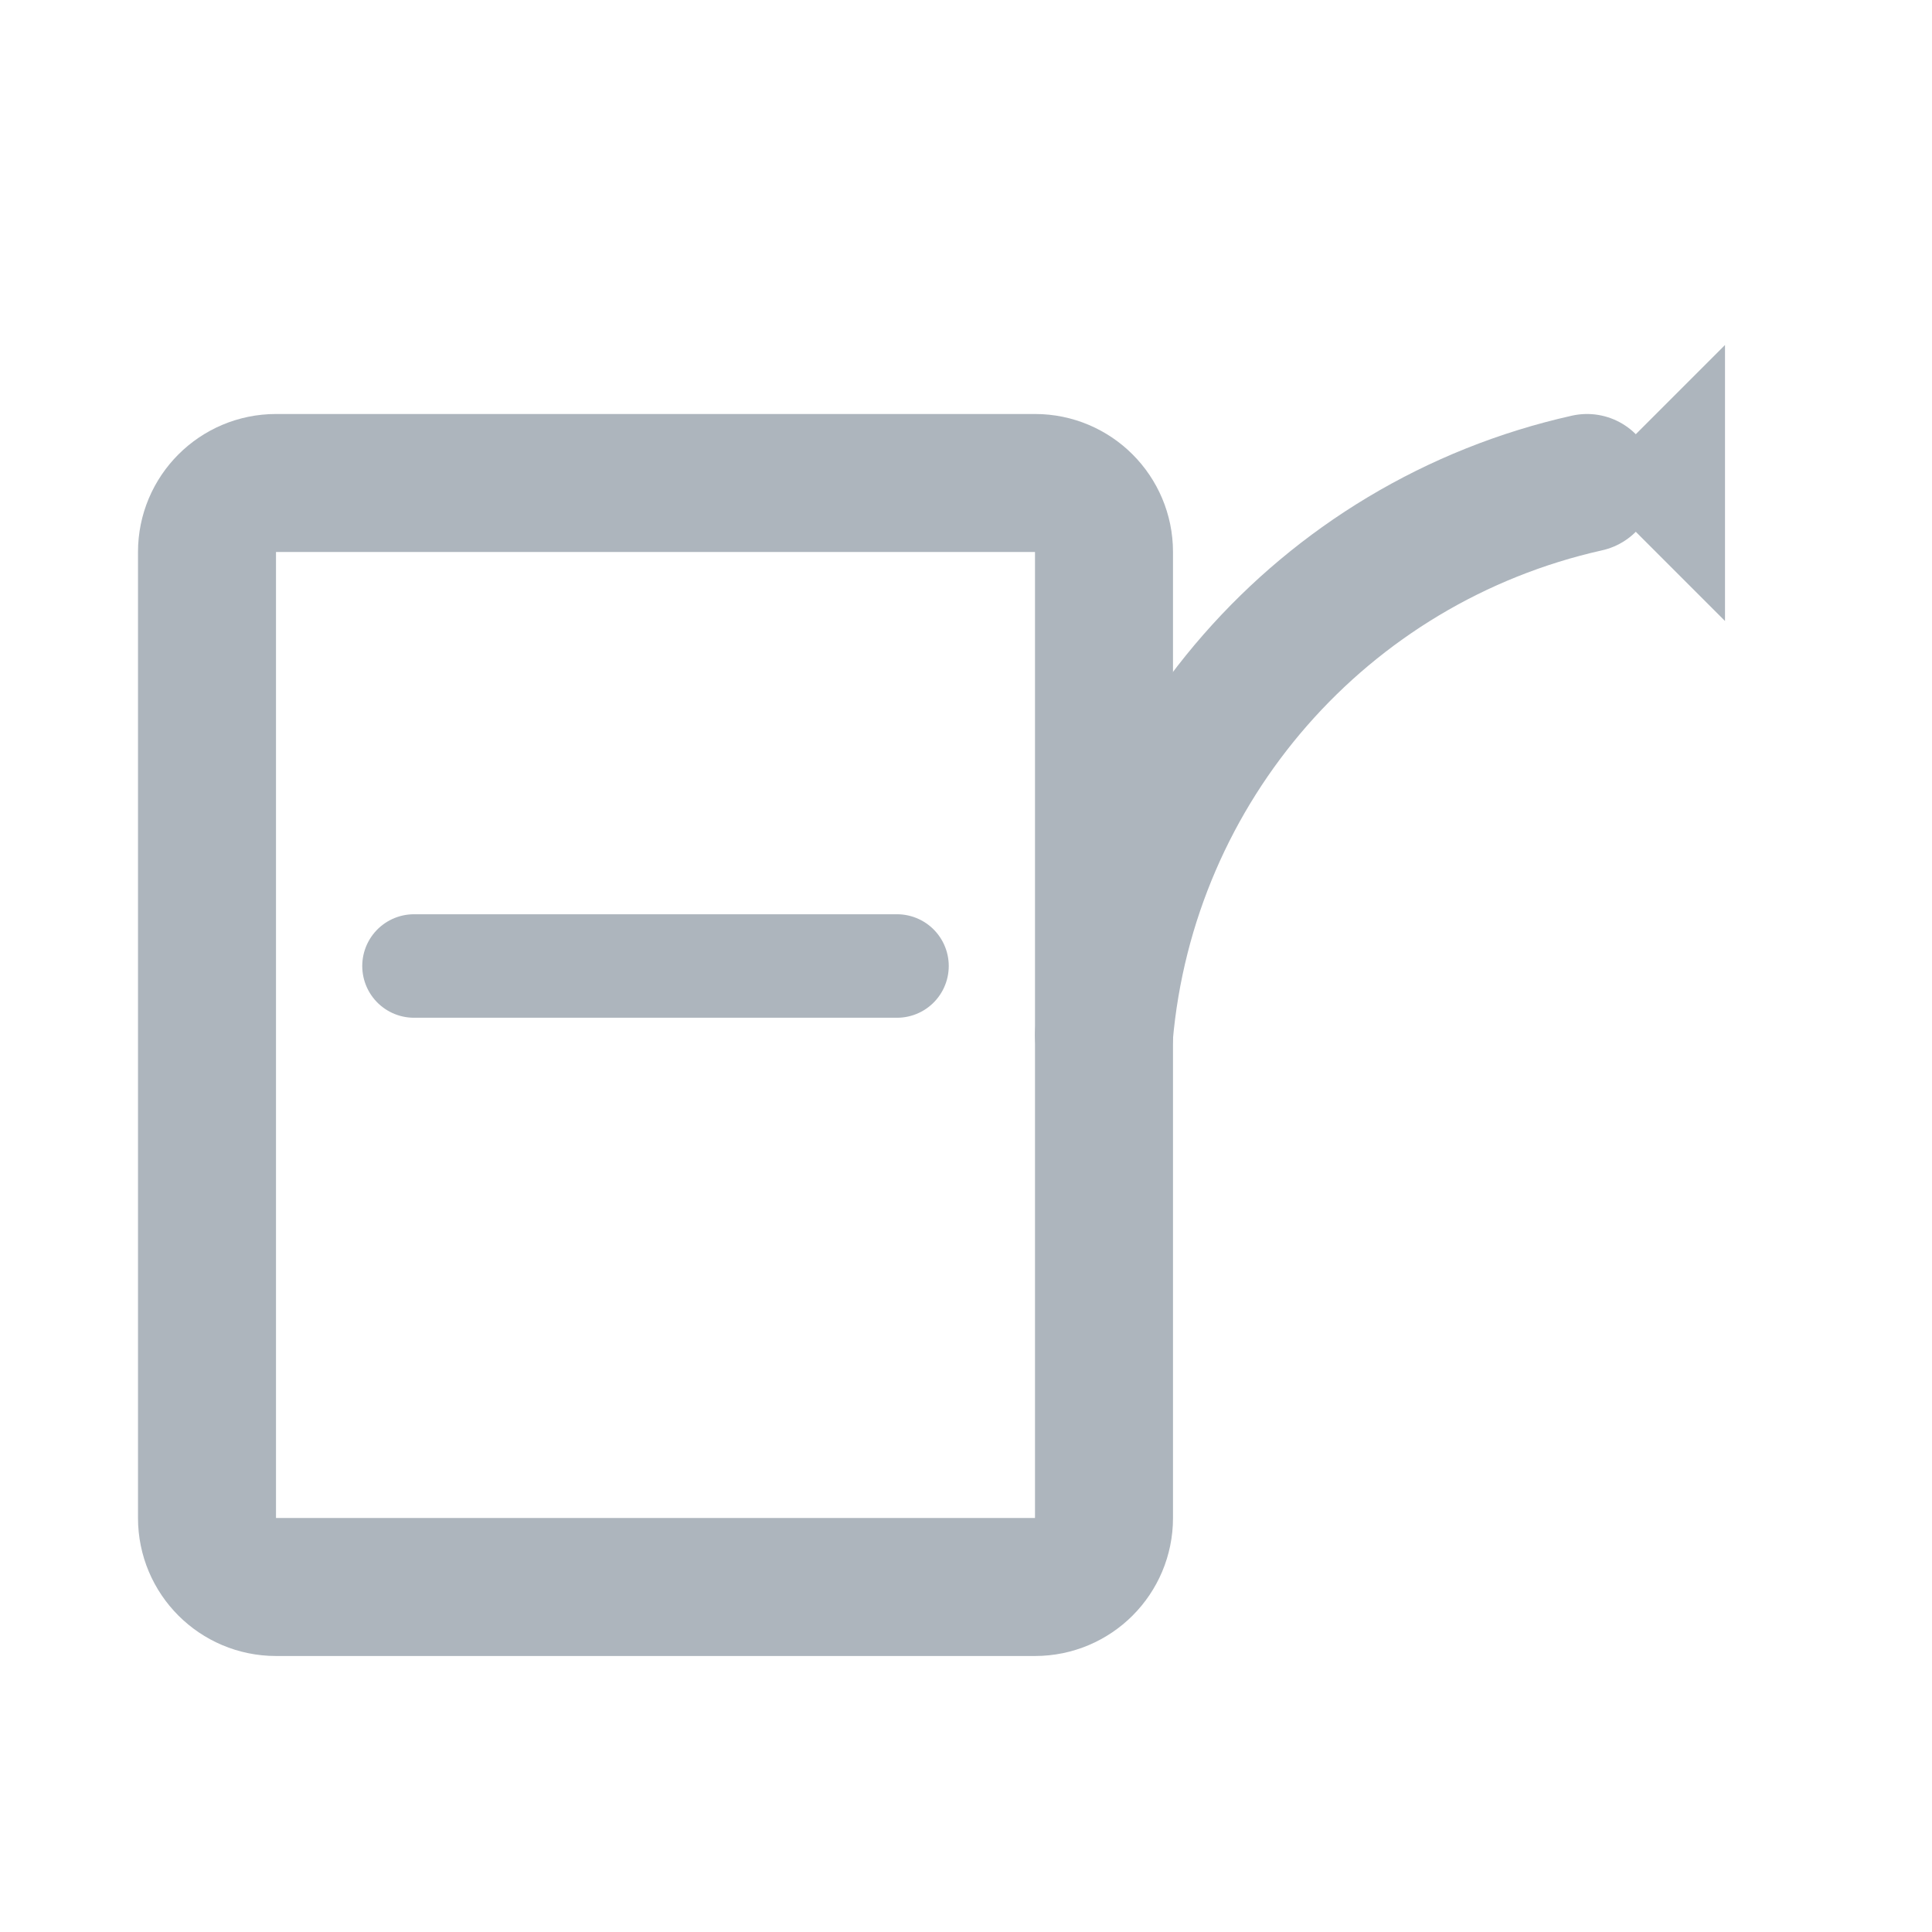
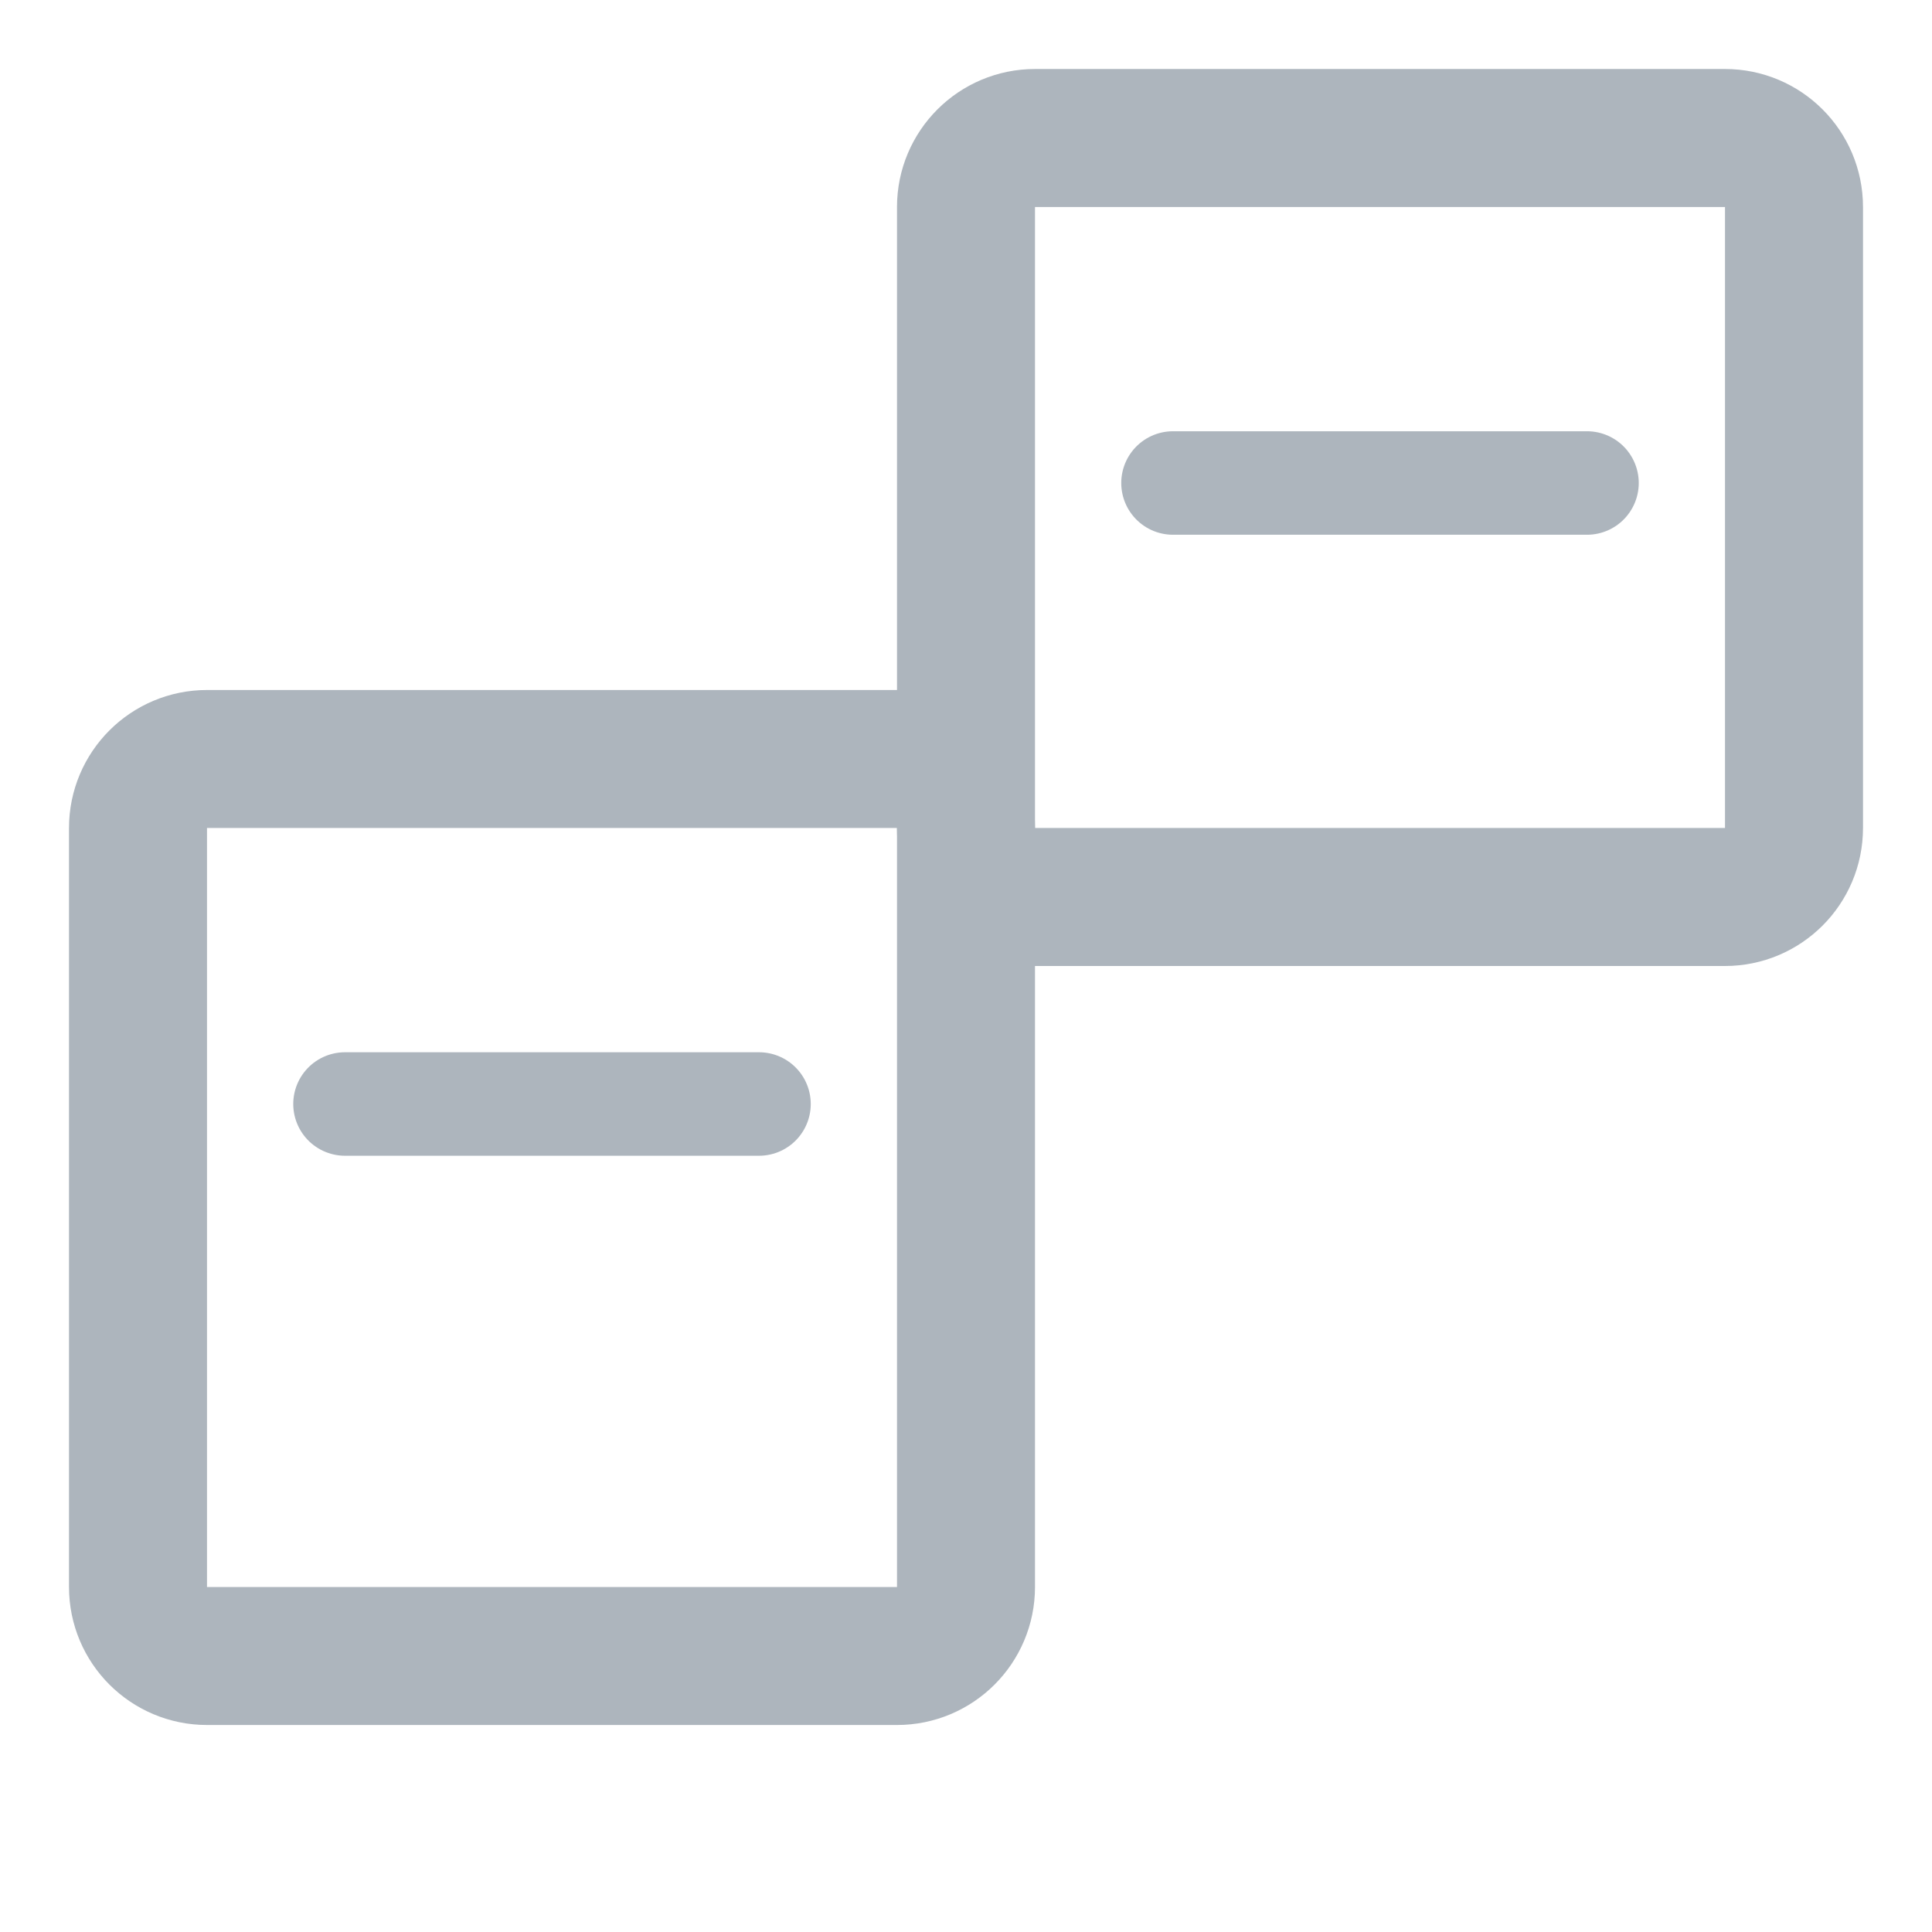
<svg xmlns="http://www.w3.org/2000/svg" viewBox="0 0 56 56" width="56" height="56">
-   <rect x="6" y="14" width="26" height="32" rx="2" fill="none" stroke="#ADB5BD" stroke-width="4" />
-   <line x1="12" y1="28" x2="26" y2="28" stroke="#ADB5BD" stroke-width="3" stroke-linecap="round" />
-   <path d="M 32 30 A 18 18 0 0 1 46 14" fill="none" stroke="#ADB5BD" stroke-width="4" stroke-linecap="round" />
-   <polygon points="50,10 46,14 50,18" fill="#ADB5BD" />
+   <rect x="4" y="22" width="24" height="26" rx="2" fill="none" stroke="#ADB5BD" stroke-width="4" />
+   <line x1="10" y1="32" x2="22" y2="32" stroke="#ADB5BD" stroke-width="3" stroke-linecap="round" />
+   <rect x="28" y="4" width="24" height="22" rx="2" fill="none" stroke="#ADB5BD" stroke-width="4" />
+   <line x1="34" y1="14" x2="46" y2="14" stroke="#ADB5BD" stroke-width="3" stroke-linecap="round" />
</svg>
